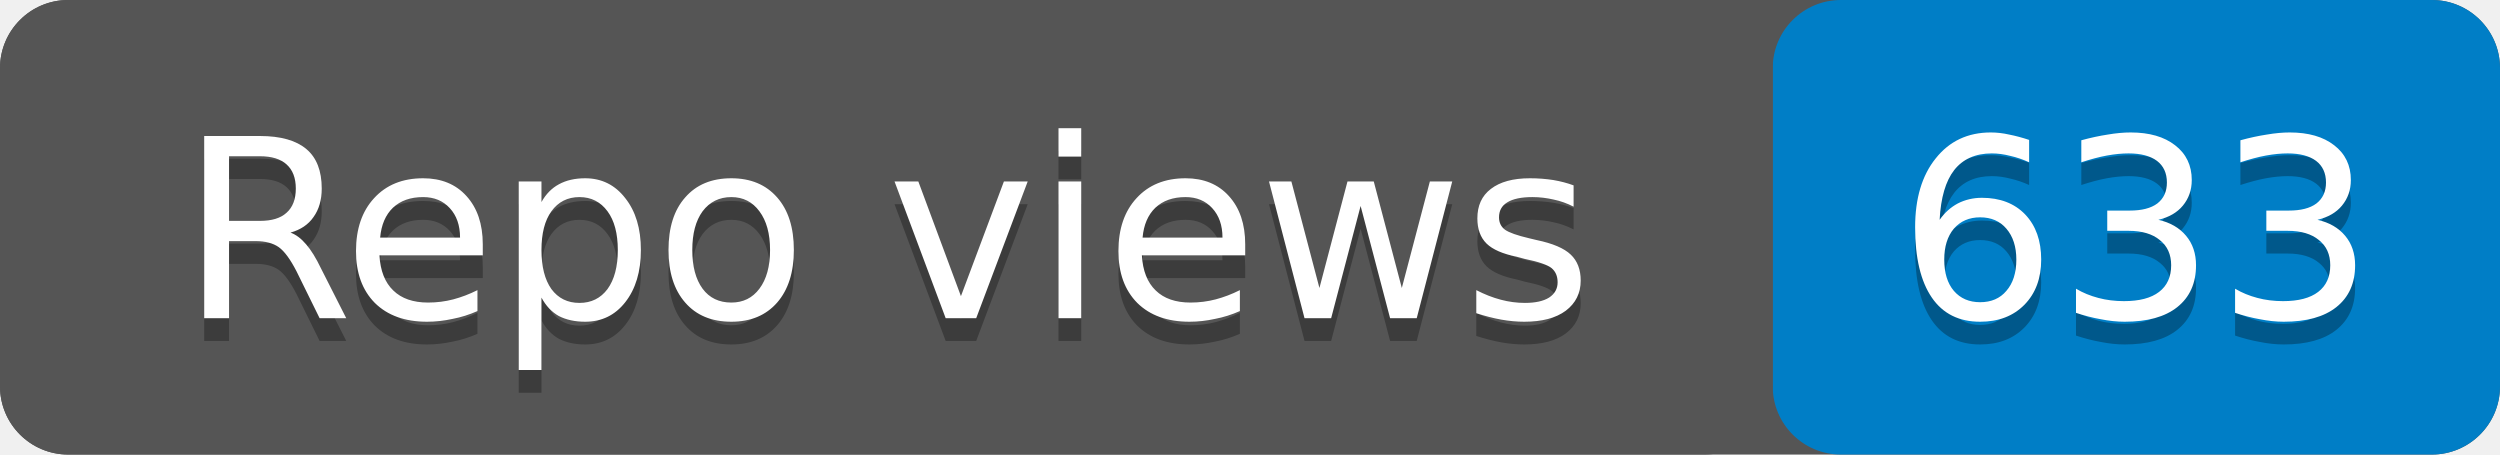
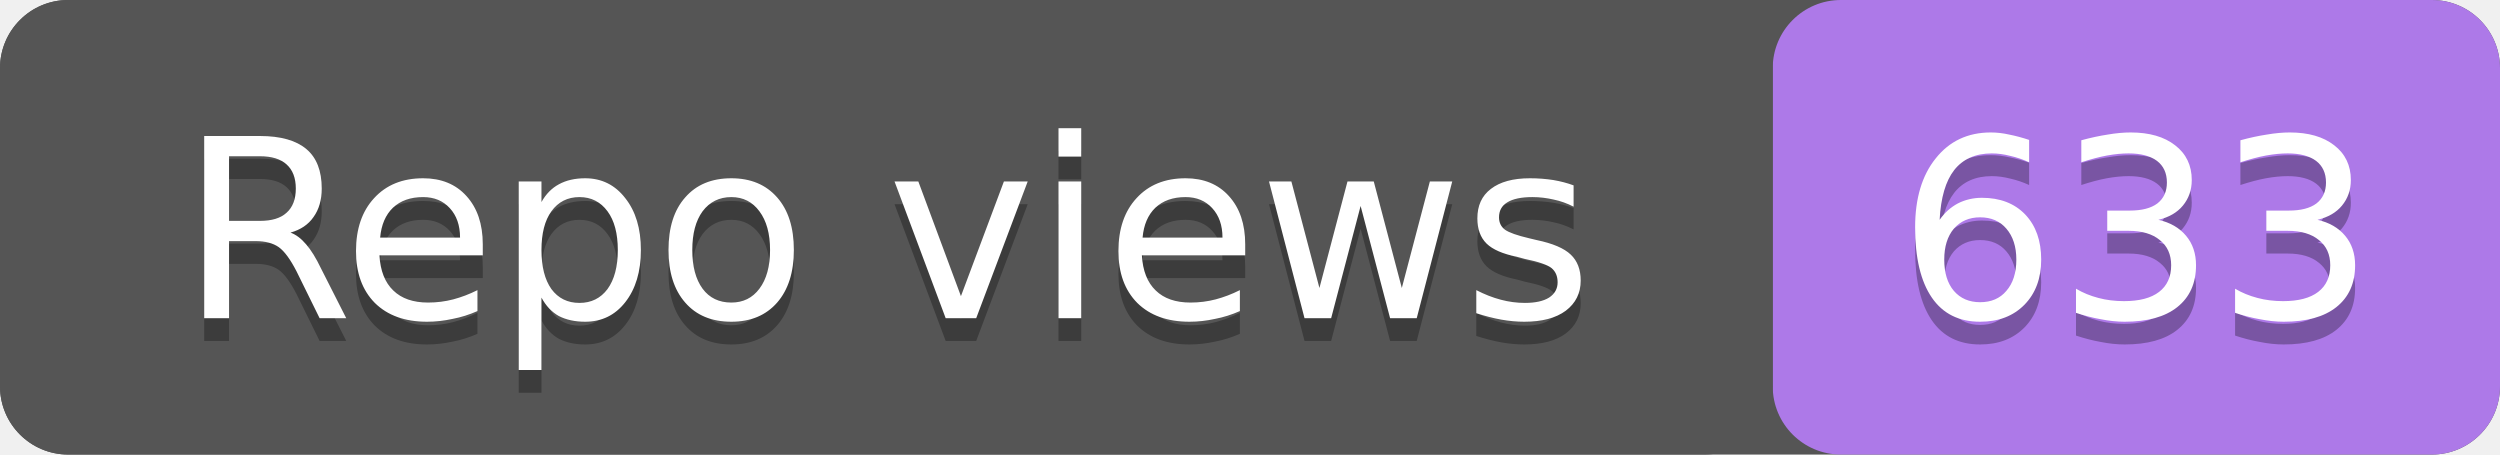
<svg xmlns="http://www.w3.org/2000/svg" width="110" height="20" role="img" aria-label="Repo views: 633">
  <rect width="110" height="20" rx="3" fill="#555" />
-   <rect x="78" width="32" height="20" rx="3" fill="#007ec6" />
+   <rect x="78" width="32" height="20" rx="3" fill="#ad79e8" />
  <rect width="78" height="20" rx="3" fill="#555" />
  <g fill="#fff" text-anchor="middle" font-family="Verdana,Geneva,DejaVu Sans,sans-serif" font-size="11">
    <text x="39" y="15" fill="#010101" fill-opacity=".3">Repo views</text>
    <text x="39" y="14">Repo views</text>
    <text x="94" y="15" fill="#010101" fill-opacity=".3">633</text>
    <text x="94" y="14">633</text>
  </g>
</svg>
